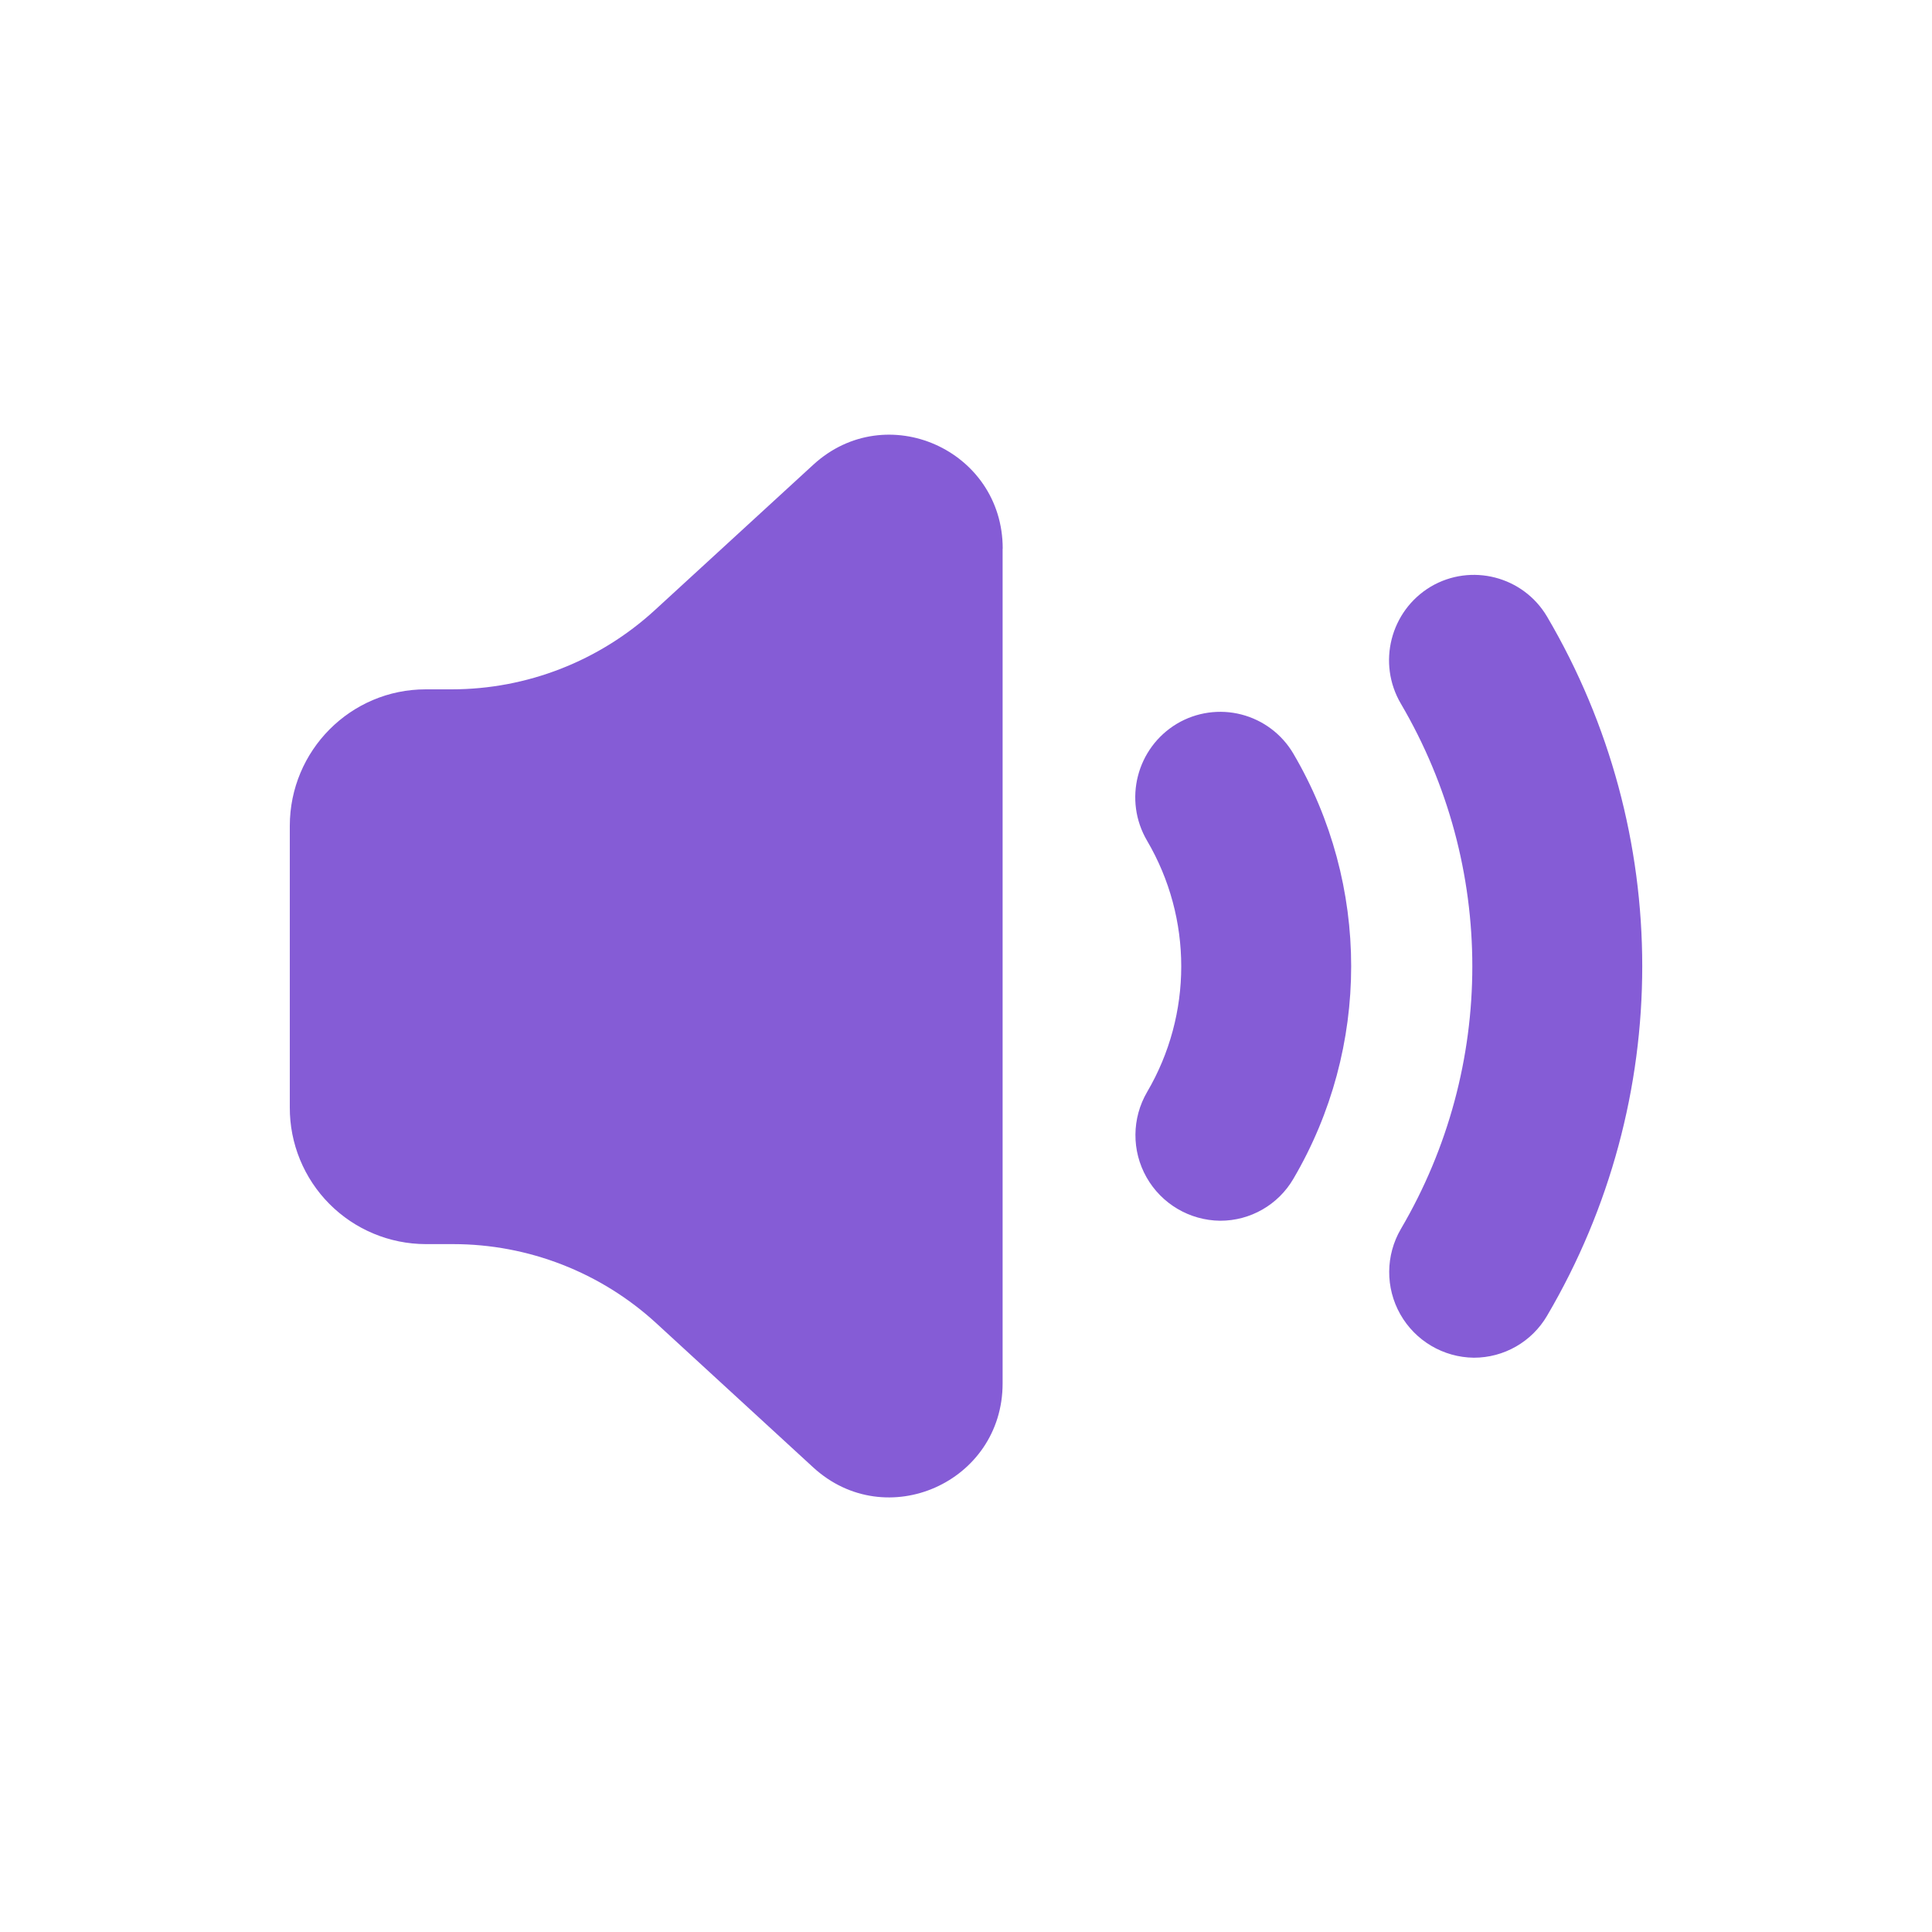
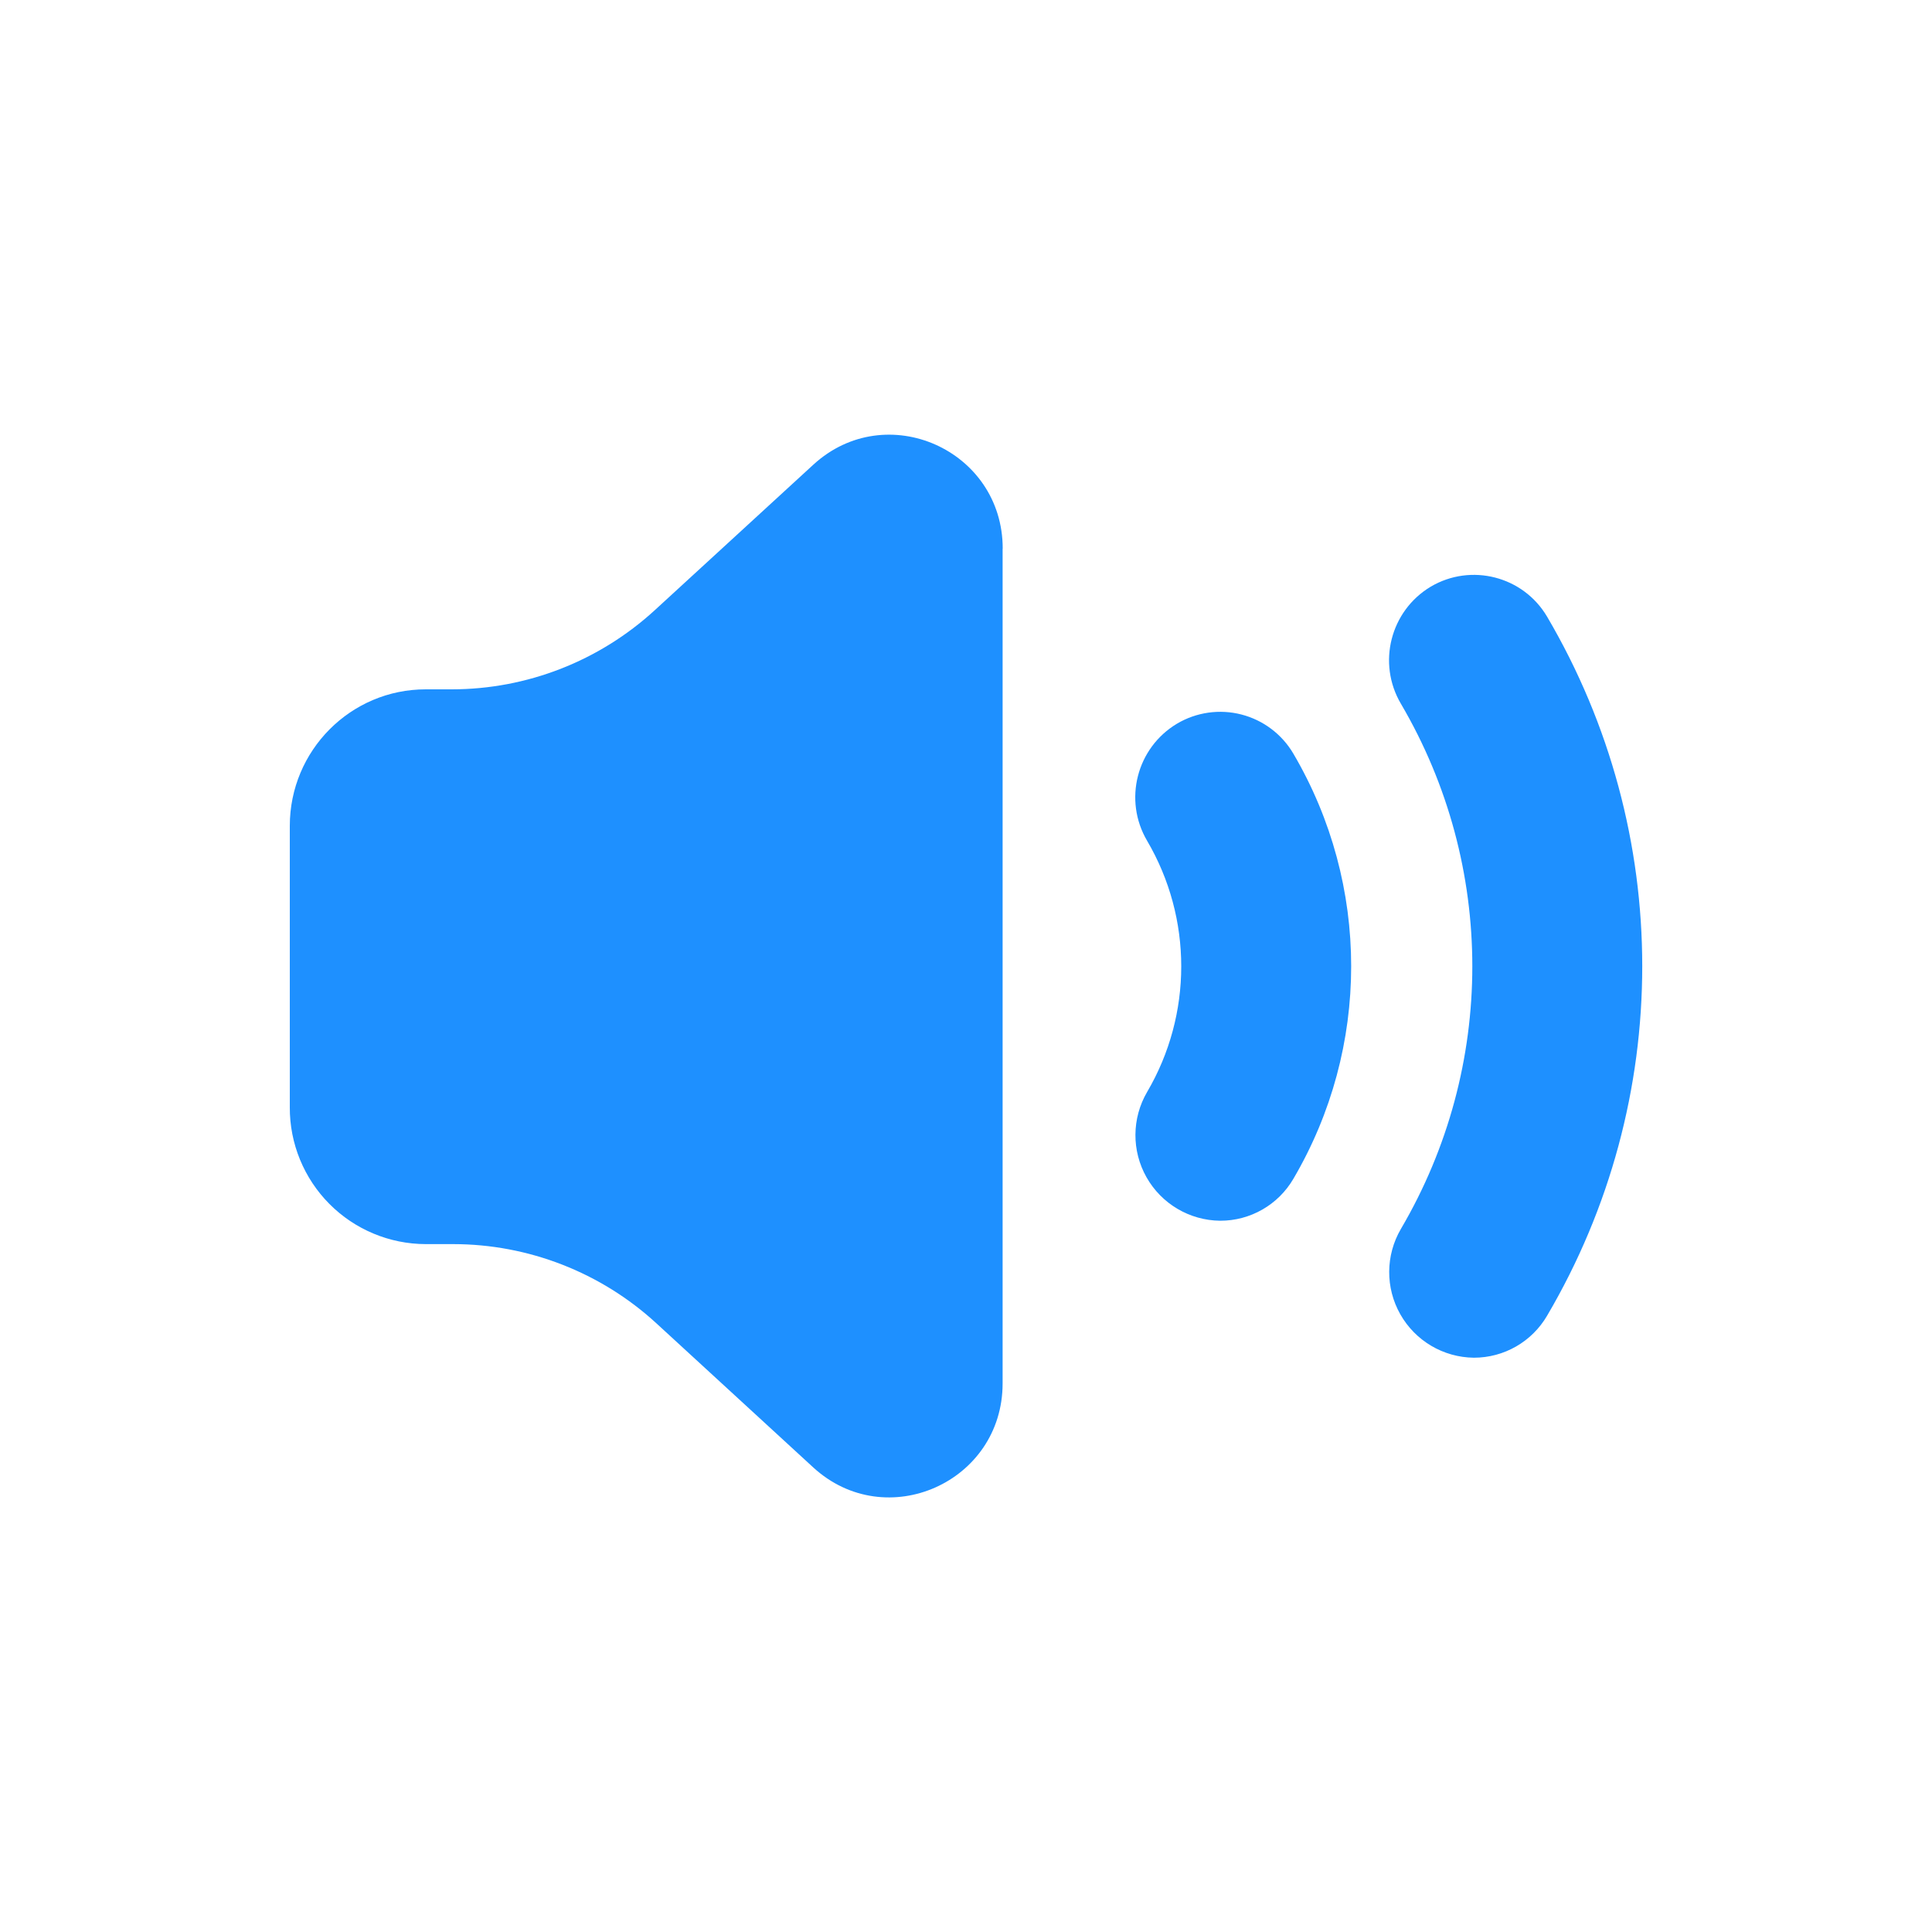
<svg xmlns="http://www.w3.org/2000/svg" width="20" height="20">
-   <path fill="#855cd6" fill-rule="evenodd" d="M12.63 12.637a.886.886 0 0 1-.755-1.333 2.569 2.569 0 0 0 0-2.6.888.888 0 0 1 .31-1.213.878.878 0 0 1 1.204.311 4.346 4.346 0 0 1 0 4.401.875.875 0 0 1-.758.434zm2.627 1.418a.886.886 0 0 1-.755-1.333 5.367 5.367 0 0 0 0-5.437.888.888 0 0 1 .309-1.212.88.88 0 0 1 1.204.31 7.138 7.138 0 0 1 0 7.238.877.877 0 0 1-.758.434zM10.379 5.68v8.641c0 1.024-1.207 1.56-1.96.87l-1.624-1.492a3.112 3.112 0 0 0-2.104-.82h-.284A1.41 1.41 0 0 1 3 11.464V8.55c0-.781.63-1.414 1.407-1.414h.268c.78 0 1.529-.293 2.104-.82L8.42 4.81c.753-.69 1.96-.154 1.96.869Z" />
+   <path fill="#1E90FF" fill-rule="evenodd" d="M12.63 12.637a.886.886 0 0 1-.755-1.333 2.569 2.569 0 0 0 0-2.6.888.888 0 0 1 .31-1.213.878.878 0 0 1 1.204.311 4.346 4.346 0 0 1 0 4.401.875.875 0 0 1-.758.434zm2.627 1.418a.886.886 0 0 1-.755-1.333 5.367 5.367 0 0 0 0-5.437.888.888 0 0 1 .309-1.212.88.88 0 0 1 1.204.31 7.138 7.138 0 0 1 0 7.238.877.877 0 0 1-.758.434zM10.379 5.68v8.641c0 1.024-1.207 1.56-1.96.87l-1.624-1.492a3.112 3.112 0 0 0-2.104-.82h-.284A1.41 1.41 0 0 1 3 11.464V8.55c0-.781.63-1.414 1.407-1.414h.268c.78 0 1.529-.293 2.104-.82L8.42 4.81c.753-.69 1.96-.154 1.96.869Z" />
</svg>
